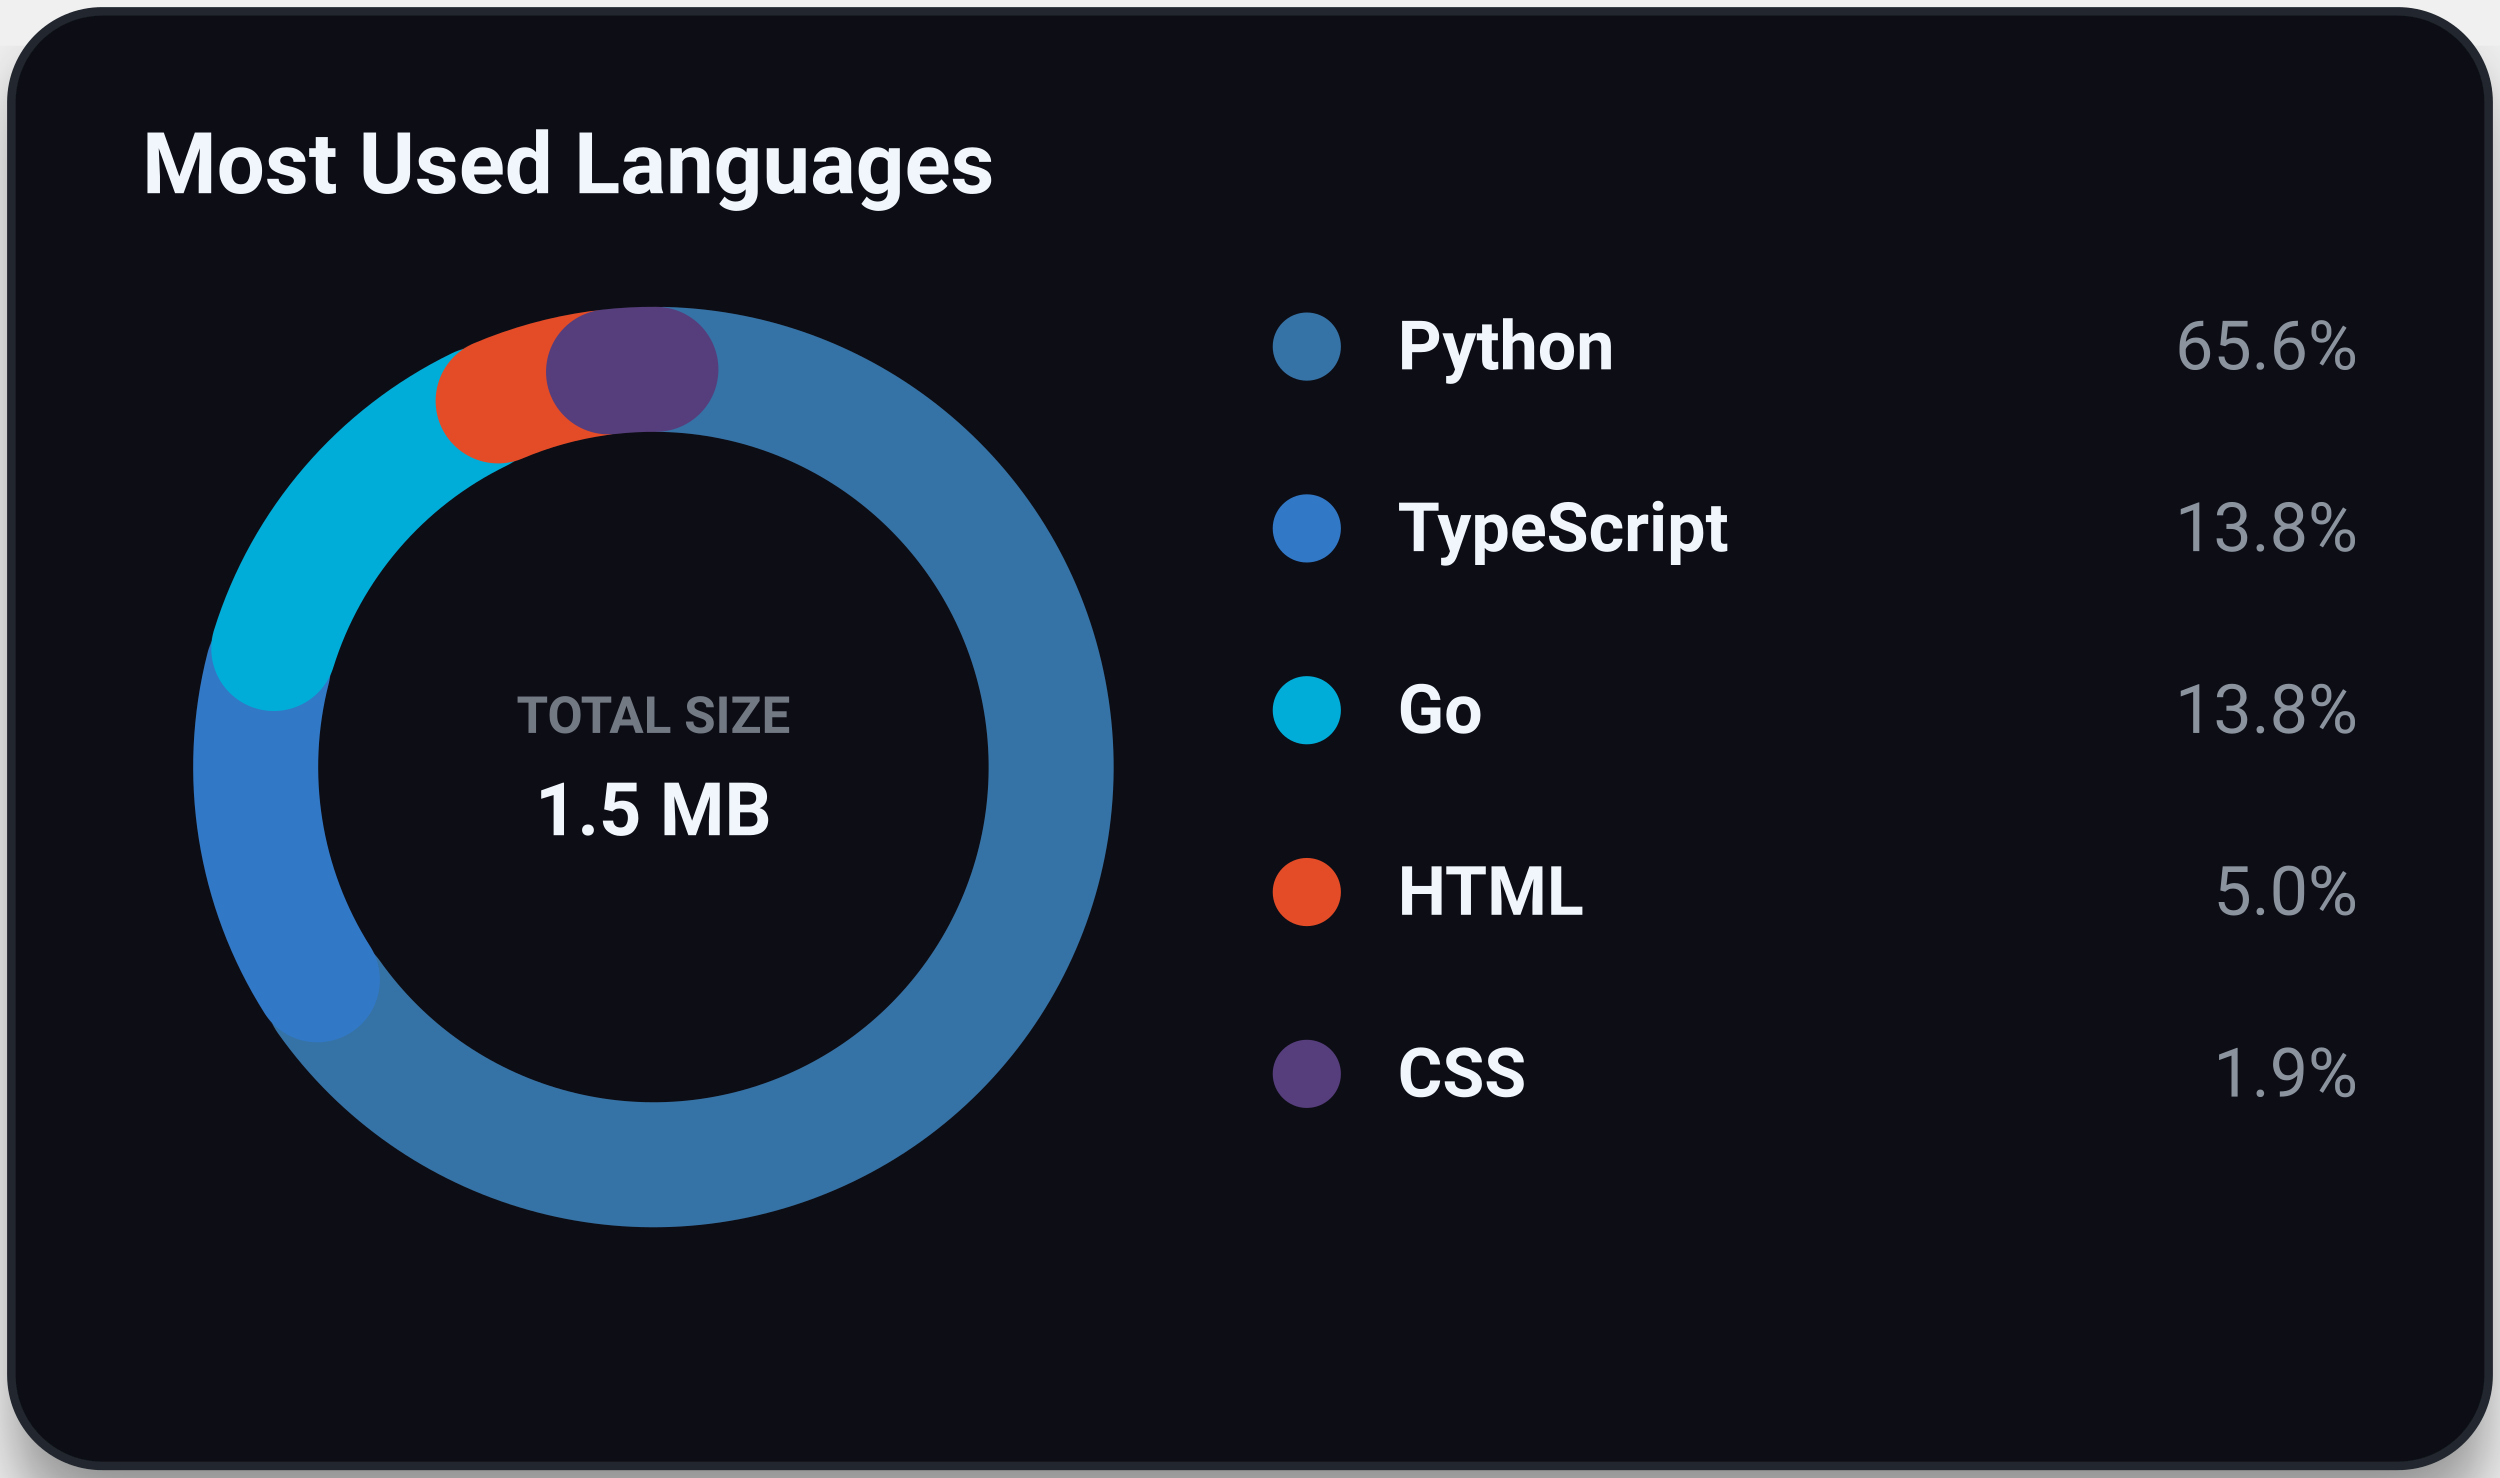
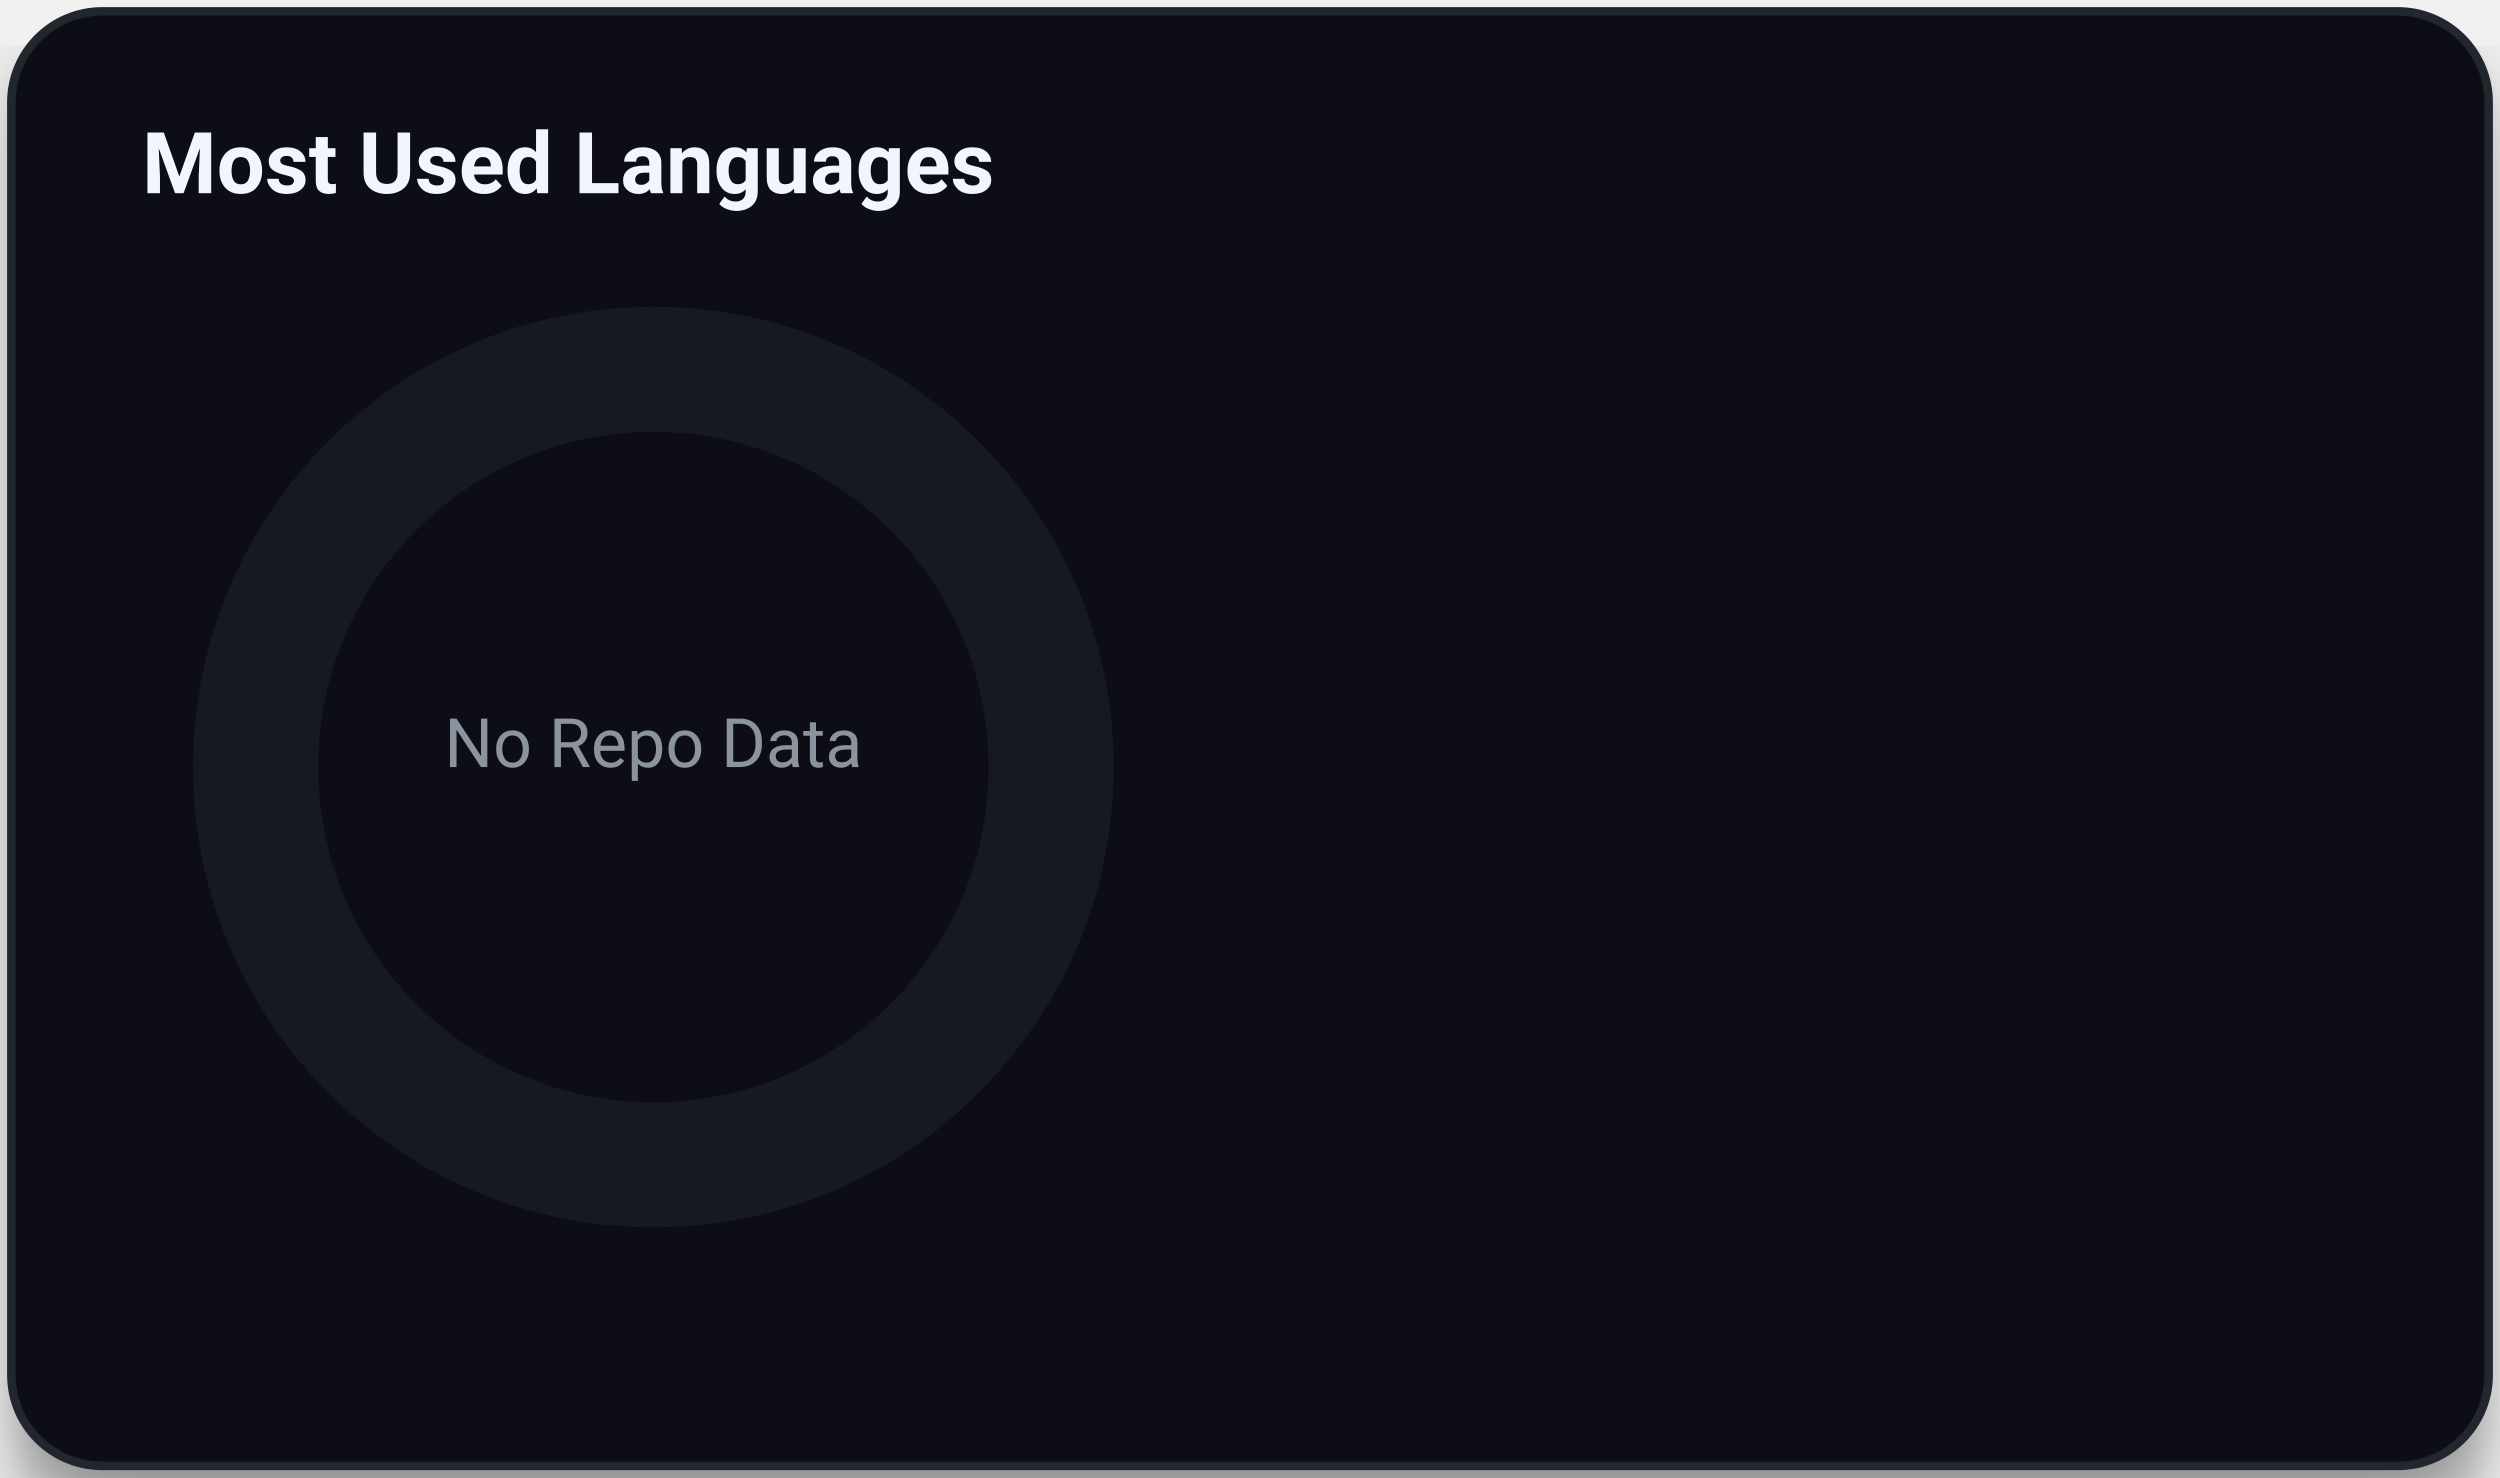
<svg xmlns="http://www.w3.org/2000/svg" viewBox="0 0 440 260" width="100%" height="100%" class="svg-container">
  <style>
        .svg-container {
            font-family: -apple-system, BlinkMacSystemFont, 'Segoe UI', Roboto, Helvetica, Arial, sans-serif;
            background-color: transparent;
        }
        
        /* Grid and borders */
        .grid-line {
            stroke: #30363d;
            stroke-width: 1;
            opacity: 0.5;
        }
        .border-line {
            stroke: #21262d;
            stroke-width: 1.5;
        }
        
        /* Interactive 3D cubes */
        .cube-group {
            transition: transform 0.25s cubic-bezier(0.4, 0, 0.2, 1), filter 0.25s ease;
            cursor: pointer;
        }
        .cube-group:hover {
            transform: translateY(-8px);
            filter: brightness(1.2) drop-shadow(0 12px 16px rgba(0, 0, 0, 0.6));
        }
        
        /* Donut slice hover logic */
        .donut-slice {
            transition: stroke-width 0.2s ease, filter 0.2s ease, opacity 0.2s ease;
            cursor: pointer;
        }
        .donut-slice:hover {
            stroke-width: 34 !important;
            filter: brightness(1.15) drop-shadow(0 4px 6px rgba(0, 0, 0, 0.3));
            opacity: 1 !important;
        }

        /* Radar chart hover items */
        .radar-area {
            transition: fill-opacity 0.3s ease, stroke-width 0.3s ease;
        }
        .radar-area:hover {
            fill-opacity: 0.35;
            stroke-width: 3px;
        }
        .radar-marker {
            transition: r 0.2s ease, fill 0.2s ease;
        }
        .radar-marker:hover {
            r: 7;
            fill: #ffffff;
        }
        
        
        @keyframes floatIn {
            0% {
                transform: translateY(30px);
                opacity: 0;
            }
            100% {
                transform: translateY(0);
                opacity: 1;
            }
        }
        .animate-item {
            animation: floatIn 0.8s cubic-bezier(0.16, 1, 0.3, 1) both;
        }
        
    </style>
  <defs>
    <filter id="cube-shadow" x="-50%" y="-50%" width="200%" height="200%">
      <feDropShadow dx="0" dy="5" stdDeviation="4" flood-color="#000000" flood-opacity="0.35" />
    </filter>
    <filter id="card-shadow" x="-20%" y="-20%" width="140%" height="140%">
      <feDropShadow dx="0" dy="8" stdDeviation="6" flood-color="#000000" flood-opacity="0.4" />
    </filter>
    <filter id="accent-glow" x="-30%" y="-30%" width="160%" height="160%">
      <feGaussianBlur stdDeviation="5" result="blur" />
      <feComponentTransfer in="blur" result="glow">
        <feFuncA type="linear" slope="0.5" />
      </feComponentTransfer>
      <feMerge>
        <feMergeNode in="glow" />
        <feMergeNode in="SourceGraphic" />
      </feMerge>
    </filter>
  </defs>
  <rect x="2.00" y="2.00" width="436.00" height="256.00" rx="16.00" ry="16.00" fill="#0d1117" opacity="1.00" stroke="#21262d" stroke-width="1.50" filter="url(#card-shadow)" />
  <text x="25.00" y="34.00" font-size="15" fill="#f0f6fc" text-anchor="start" font-weight="bold" opacity="1.00">Most Used Languages</text>
  <circle cx="115.00" cy="135.00" r="70.00" fill="none" opacity="0.30" stroke="#30363d" stroke-width="22.00" />
-   <path d="M 116.83 65.02 A 70.00 70.00 0 1 1 57.90 175.49" fill="none" stroke="#3572A5" stroke-width="22.0" stroke-linecap="round" class="donut-slice animate-item" style="animation-delay: 0.00s; transform-origin: 115.0px 135.0px;" />
-   <path d="M 55.86 172.45 A 70.00 70.00 0 0 1 47.18 117.66" fill="none" stroke="#3178c6" stroke-width="22.0" stroke-linecap="round" class="donut-slice animate-item" style="animation-delay: 0.10s; transform-origin: 115.0px 135.0px;" />
-   <path d="M 48.18 114.14 A 70.00 70.00 0 0 1 84.34 72.07" fill="none" stroke="#00ADD8" stroke-width="22.0" stroke-linecap="round" class="donut-slice animate-item" style="animation-delay: 0.20s; transform-origin: 115.0px 135.0px;" />
-   <path d="M 87.67 70.56 A 70.00 70.00 0 0 1 105.28 65.68" fill="none" stroke="#e34c26" stroke-width="22.0" stroke-linecap="round" class="donut-slice animate-item" style="animation-delay: 0.30s; transform-origin: 115.0px 135.0px;" />
-   <path d="M 107.10 65.45 A 70.00 70.00 0 0 1 115.44 65.00" fill="none" stroke="#563d7c" stroke-width="22.0" stroke-linecap="round" class="donut-slice animate-item" style="animation-delay: 0.40s; transform-origin: 115.0px 135.0px;" />
-   <text x="115.00" y="129.00" font-size="9" fill="#8b949e" text-anchor="middle" font-weight="bold" opacity="0.80">TOTAL SIZE</text>
-   <text x="115.00" y="147.00" font-size="13" fill="#f0f6fc" text-anchor="middle" font-weight="bold" opacity="1.00">1.5 MB</text>
-   <circle cx="230.00" cy="61.00" r="6.00" fill="#3572A5" opacity="1.00" />
-   <text x="246.00" y="65.00" font-size="12" fill="#f0f6fc" text-anchor="start" font-weight="bold" opacity="1.00">Python</text>
-   <text x="415.00" y="65.00" font-size="12" fill="#8b949e" text-anchor="end" font-weight="normal" opacity="1.00">65.6%</text>
-   <circle cx="230.00" cy="93.00" r="6.00" fill="#3178c6" opacity="1.00" />
-   <text x="246.00" y="97.00" font-size="12" fill="#f0f6fc" text-anchor="start" font-weight="bold" opacity="1.00">TypeScript</text>
-   <text x="415.00" y="97.00" font-size="12" fill="#8b949e" text-anchor="end" font-weight="normal" opacity="1.00">13.8%</text>
-   <circle cx="230.00" cy="125.00" r="6.00" fill="#00ADD8" opacity="1.00" />
-   <text x="246.00" y="129.00" font-size="12" fill="#f0f6fc" text-anchor="start" font-weight="bold" opacity="1.00">Go</text>
-   <text x="415.00" y="129.00" font-size="12" fill="#8b949e" text-anchor="end" font-weight="normal" opacity="1.00">13.8%</text>
-   <circle cx="230.00" cy="157.00" r="6.00" fill="#e34c26" opacity="1.00" />
-   <text x="246.00" y="161.00" font-size="12" fill="#f0f6fc" text-anchor="start" font-weight="bold" opacity="1.00">HTML</text>
-   <text x="415.00" y="161.00" font-size="12" fill="#8b949e" text-anchor="end" font-weight="normal" opacity="1.00">5.0%</text>
-   <circle cx="230.00" cy="189.00" r="6.00" fill="#563d7c" opacity="1.00" />
-   <text x="246.00" y="193.00" font-size="12" fill="#f0f6fc" text-anchor="start" font-weight="bold" opacity="1.00">CSS</text>
-   <text x="415.00" y="193.00" font-size="12" fill="#8b949e" text-anchor="end" font-weight="normal" opacity="1.00">1.9%</text>
+   <text x="115.00" y="135.00" font-size="12" fill="#8b949e" text-anchor="middle" font-weight="normal" opacity="1.00">No Repo Data</text>
</svg>
